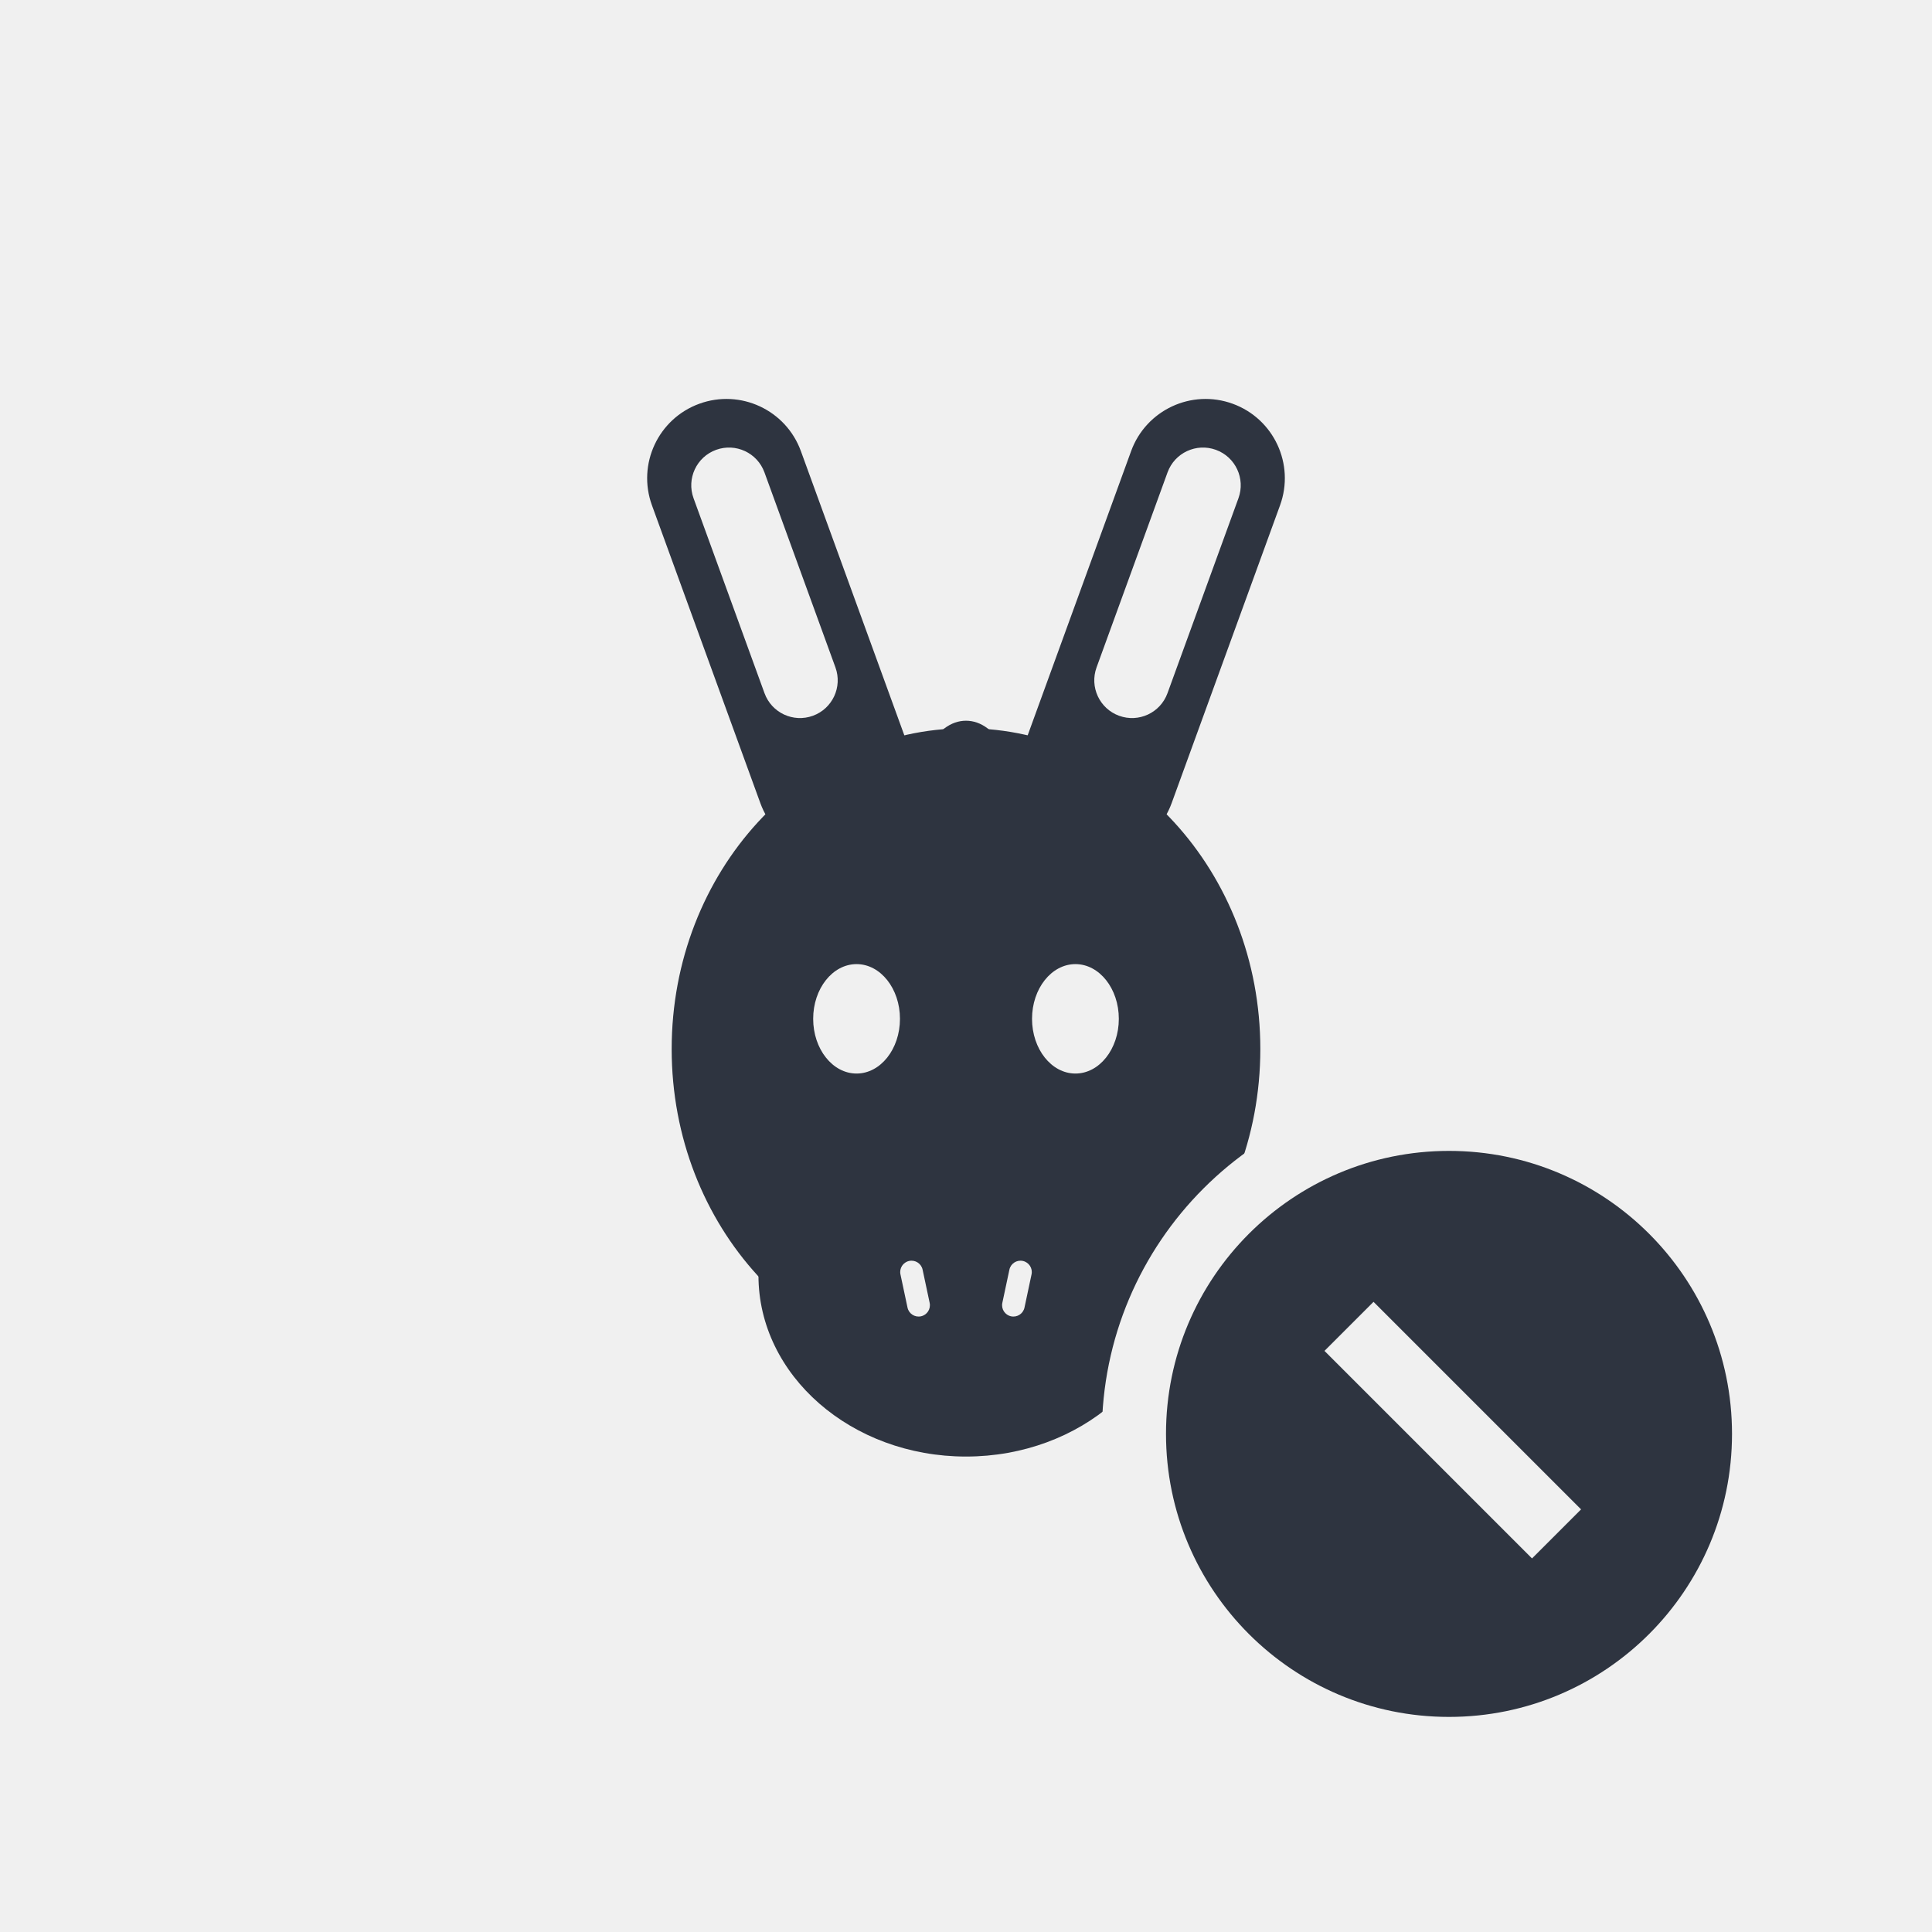
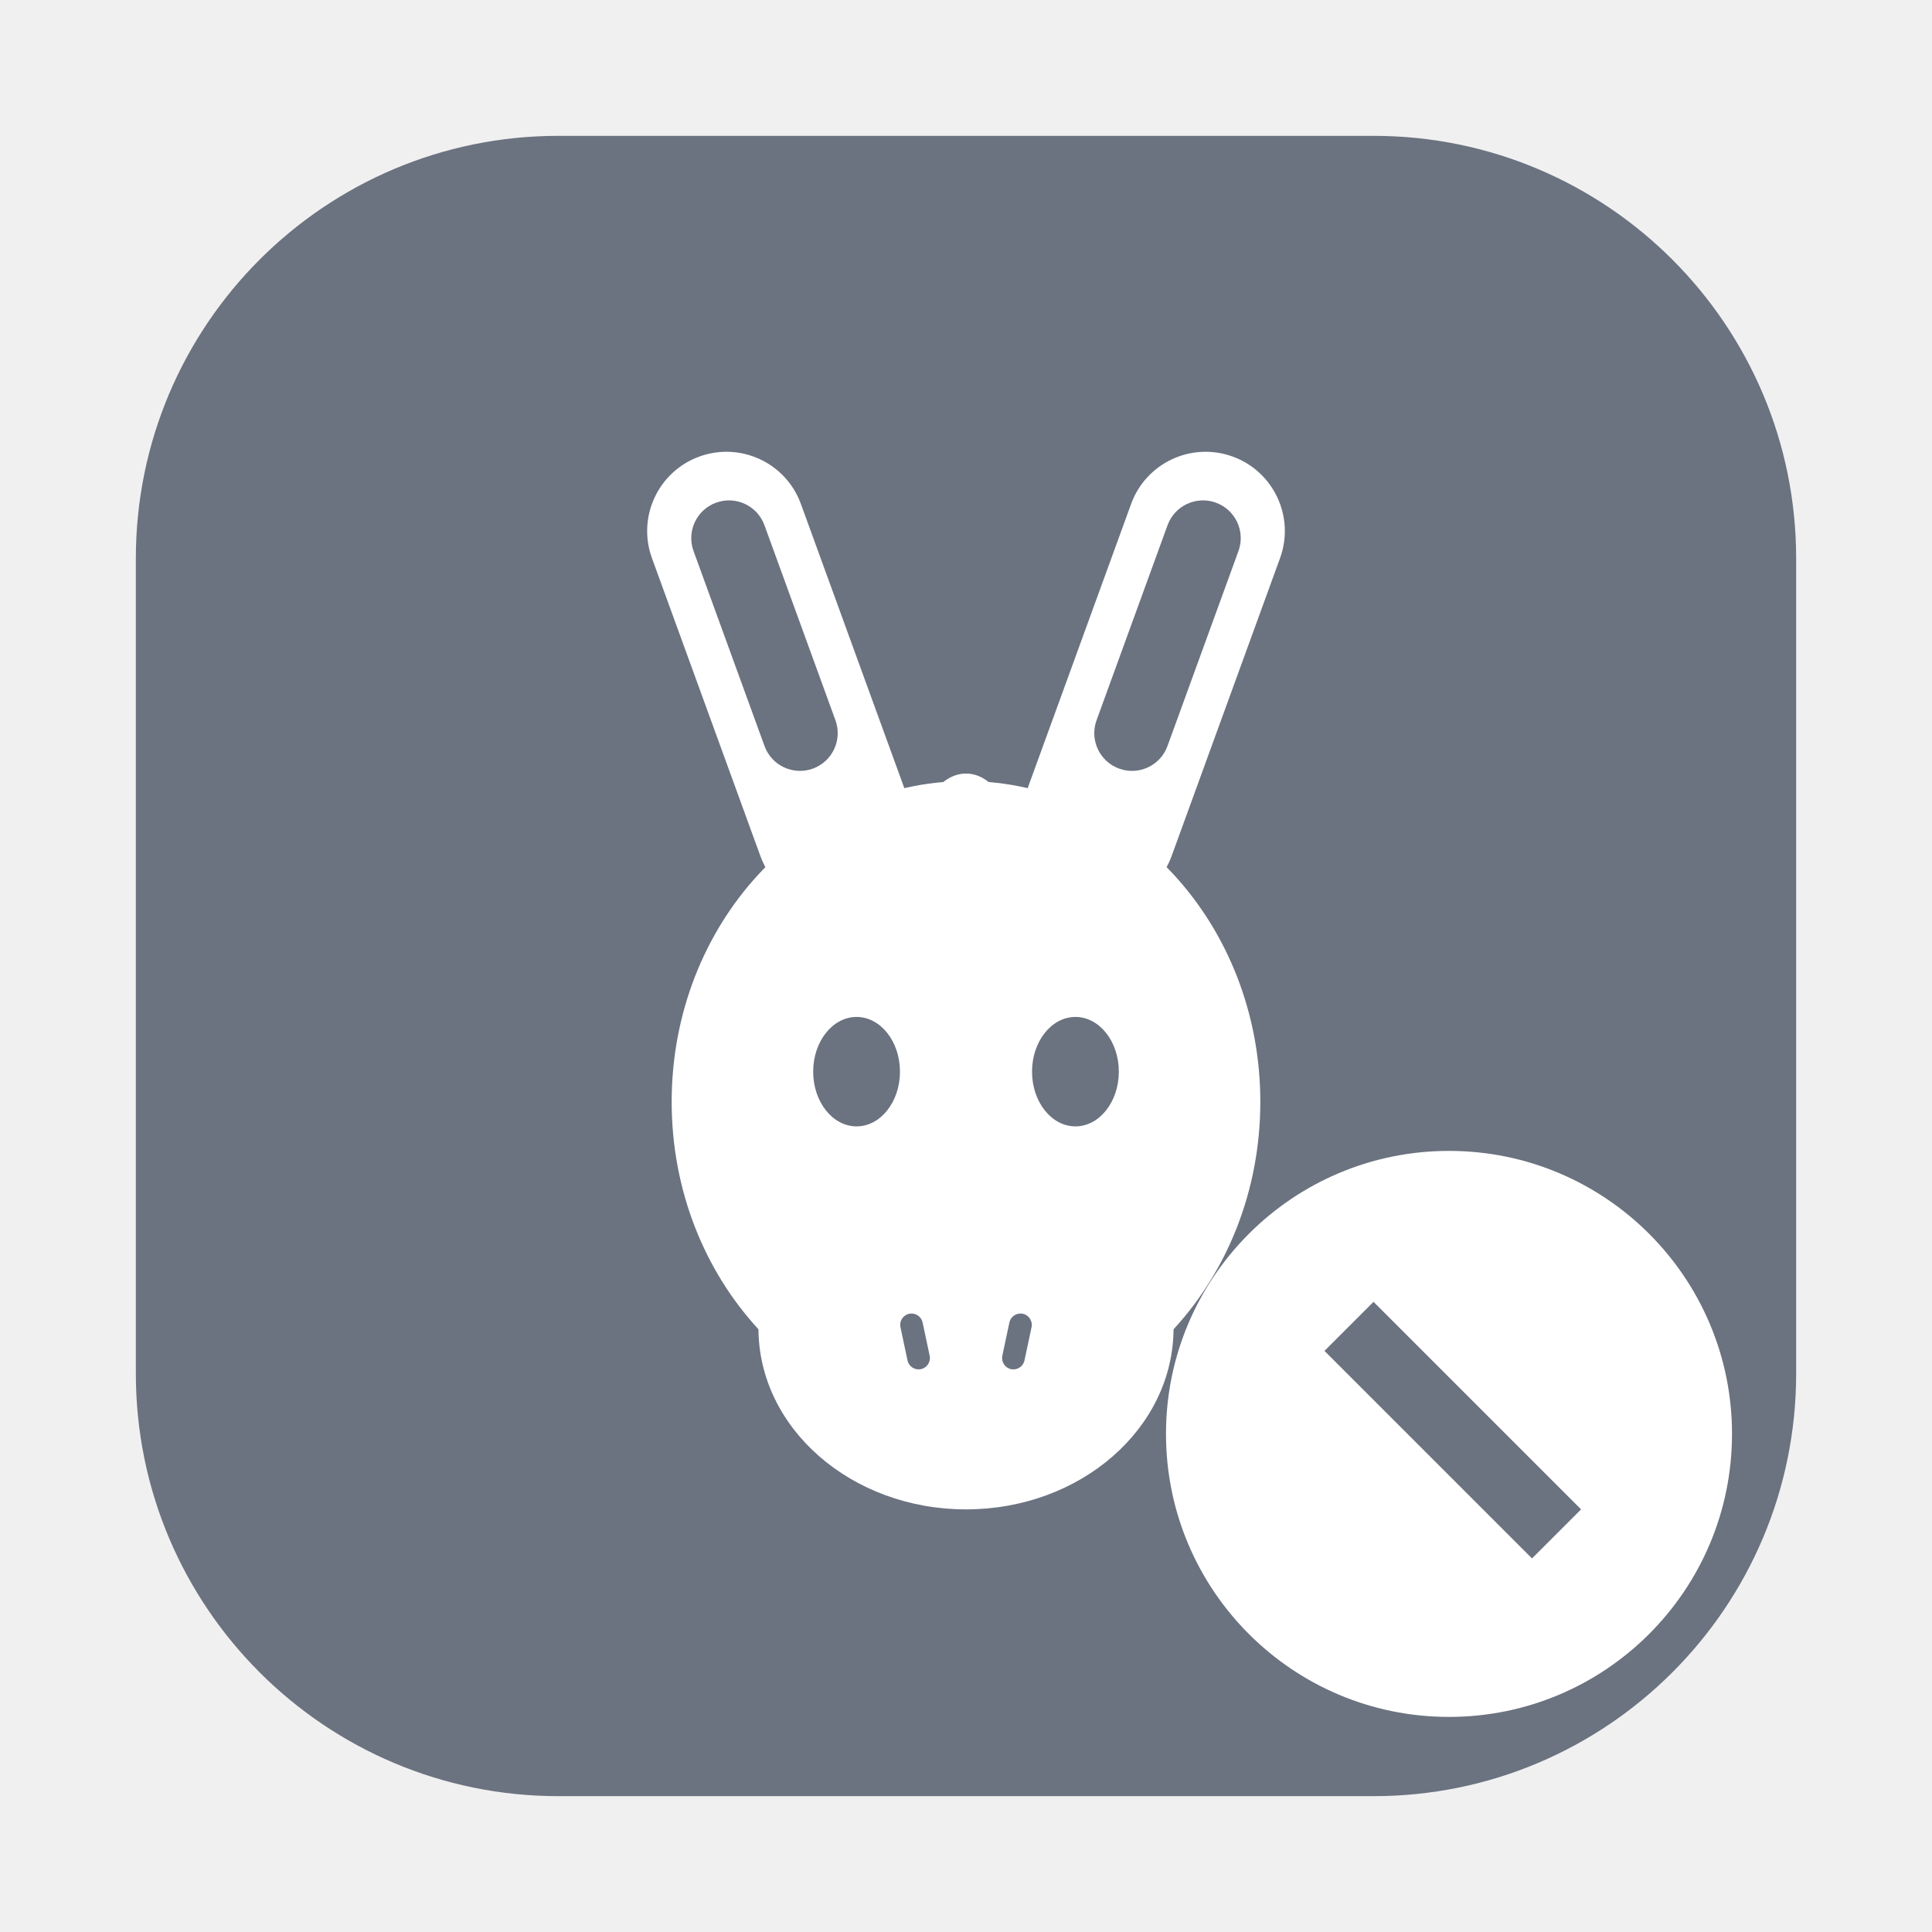
<svg xmlns="http://www.w3.org/2000/svg" width="1024" height="1024" viewBox="0 0 1024 1024">
-   <defs>
-     <mask id="dk">
-       <rect width="1024" height="1024" fill="black" />
-       <g fill="white">
-         <g transform="translate(450,432) rotate(-20)">
-           <rect x="-42" y="-232" width="84" height="252" rx="42" />
+   <rect x="72" y="72" width="880" height="880" rx="224" fill="#6B7280" />
+   <g transform="translate(0,28)">
+     <defs>
+       <mask id="tray-dk">
+         <rect width="1024" height="1024" fill="black" />
+         <g fill="white">
+           <g transform="translate(450,432) rotate(-20)">
+             <rect x="-42" y="-232" width="84" height="252" rx="42" />
+           </g>
+           <g transform="translate(574,432) rotate(20)">
+             <rect x="-42" y="-232" width="84" height="252" rx="42" />
+           </g>
+           <path d="M474 446 q14 -64 38 -64 q24 0 38 64 q-38 -22 -76 0 Z" />
+           <ellipse cx="512" cy="556" rx="156" ry="170" />
+           <ellipse cx="512" cy="676" rx="110" ry="96" />
        </g>
-         <g transform="translate(574,432) rotate(20)">
-           <rect x="-42" y="-232" width="84" height="252" rx="42" />
+         <g fill="black">
+           <g transform="translate(450,432) rotate(-20)">
+             <rect x="-20" y="-206" width="40" height="150" rx="20" />
+           </g>
+           <g transform="translate(574,432) rotate(20)">
+             <rect x="-20" y="-206" width="40" height="150" rx="20" />
+           </g>
+           <ellipse cx="454" cy="540" rx="23" ry="29" />
+           <ellipse cx="570" cy="540" rx="23" ry="29" />
+           <rect x="479" y="668" width="12" height="30" rx="6" transform="rotate(-12 485 683)" />
+           <rect x="533" y="668" width="12" height="30" rx="6" transform="rotate(12 539 683)" />
        </g>
-         <path d="M474 446 q14 -64 38 -64 q24 0 38 64 q-38 -22 -76 0 Z" />
-         <ellipse cx="512" cy="556" rx="156" ry="170" />
-         <ellipse cx="512" cy="676" rx="110" ry="96" />
-       </g>
-       <g fill="black">
-         <g transform="translate(450,432) rotate(-20)">
-           <rect x="-20" y="-206" width="40" height="150" rx="20" />
-         </g>
-         <g transform="translate(574,432) rotate(20)">
-           <rect x="-20" y="-206" width="40" height="150" rx="20" />
-         </g>
-         <ellipse cx="454" cy="540" rx="23" ry="29" />
-         <ellipse cx="570" cy="540" rx="23" ry="29" />
-         <rect x="479" y="668" width="12" height="30" rx="6" transform="rotate(-12 485 683)" />
-         <rect x="533" y="668" width="12" height="30" rx="6" transform="rotate(12 539 683)" />
-         <circle cx="768" cy="760" r="184" />
-       </g>
-     </mask>
-   </defs>
-   <rect width="1024" height="1024" fill="#2E3440" mask="url(#dk)" />
-   <g fill="#2E3440" fill-rule="evenodd">
-     <path fill-rule="evenodd" d="     M 768 610 a 150 150 0 1 0 0.01 0 Z     M 702 716 l 26 -26 l 110 110 l -26 26 Z" />
+       </mask>
+     </defs>
+     <rect width="1024" height="1024" fill="#FFFFFF" mask="url(#tray-dk)" />
+   </g>
+   <circle cx="768" cy="760" r="150" fill="#FFFFFF" />
+   <g fill="#6B7280">
+     <path d="M 702 716 l 26 -26 l 110 110 l -26 26 Z" />
  </g>
</svg>
